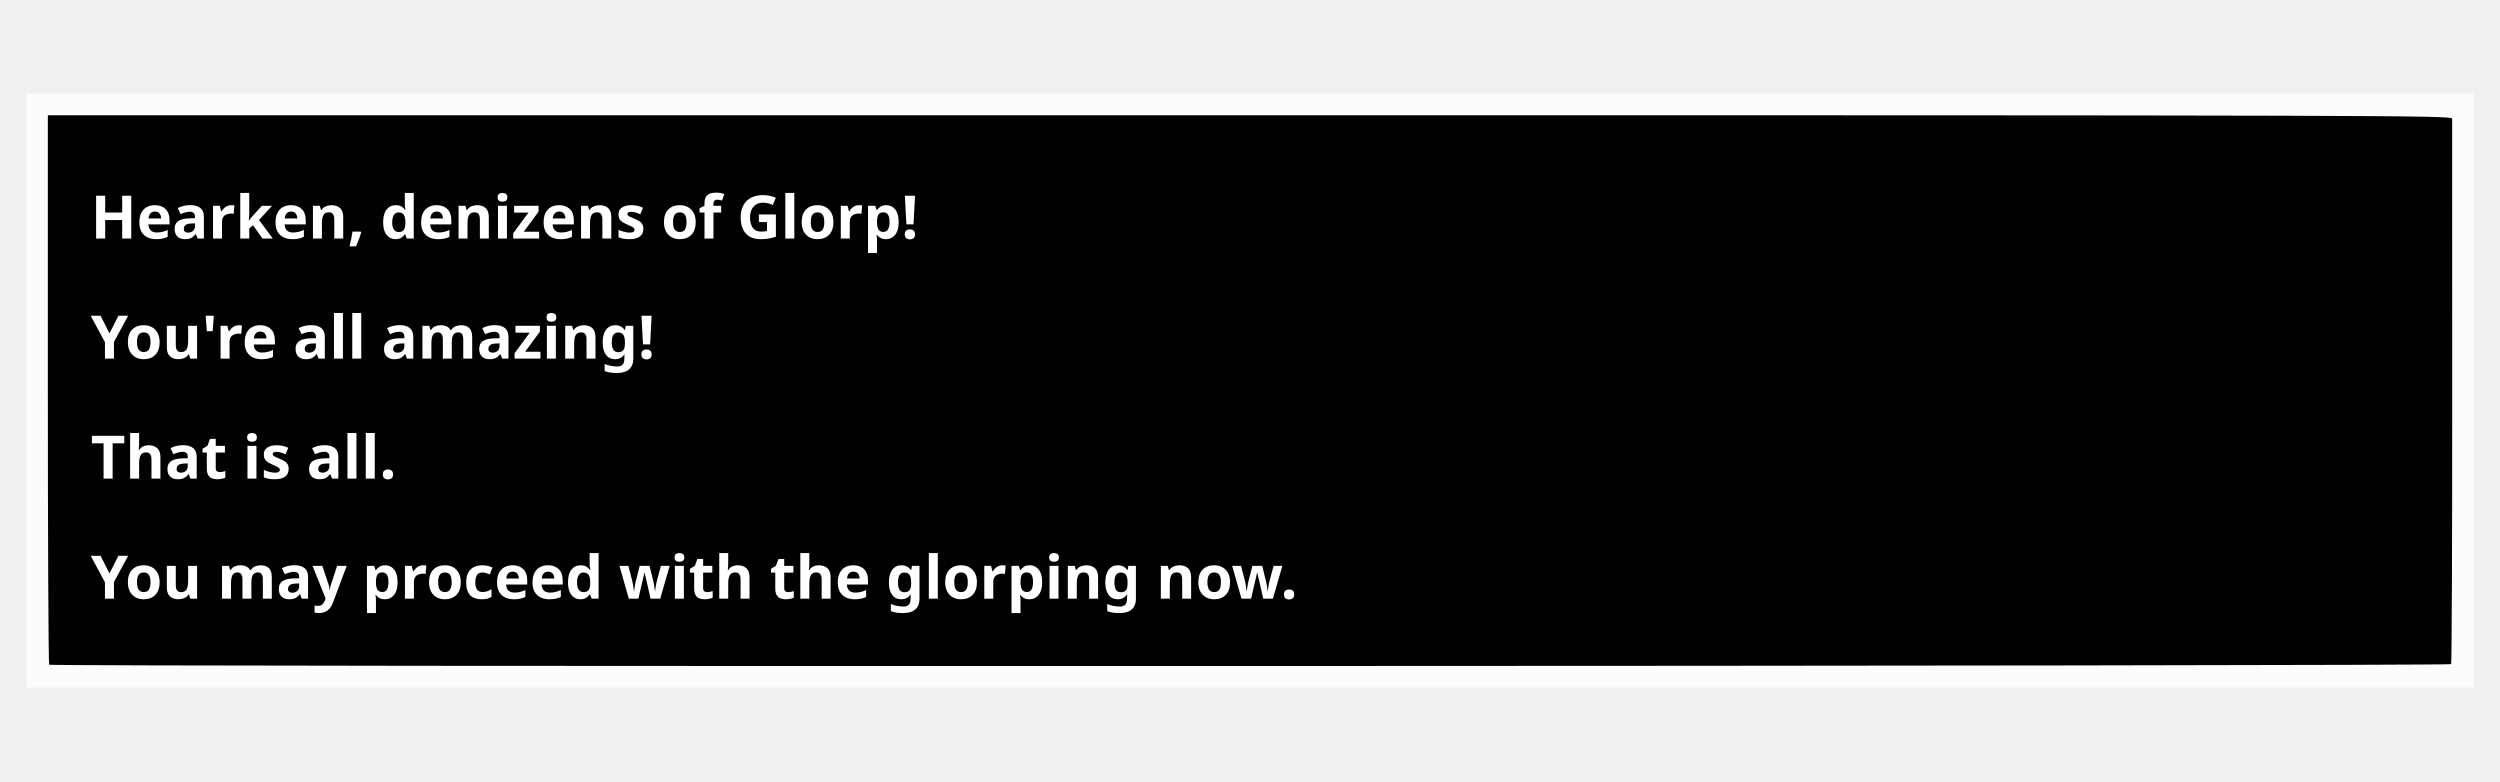
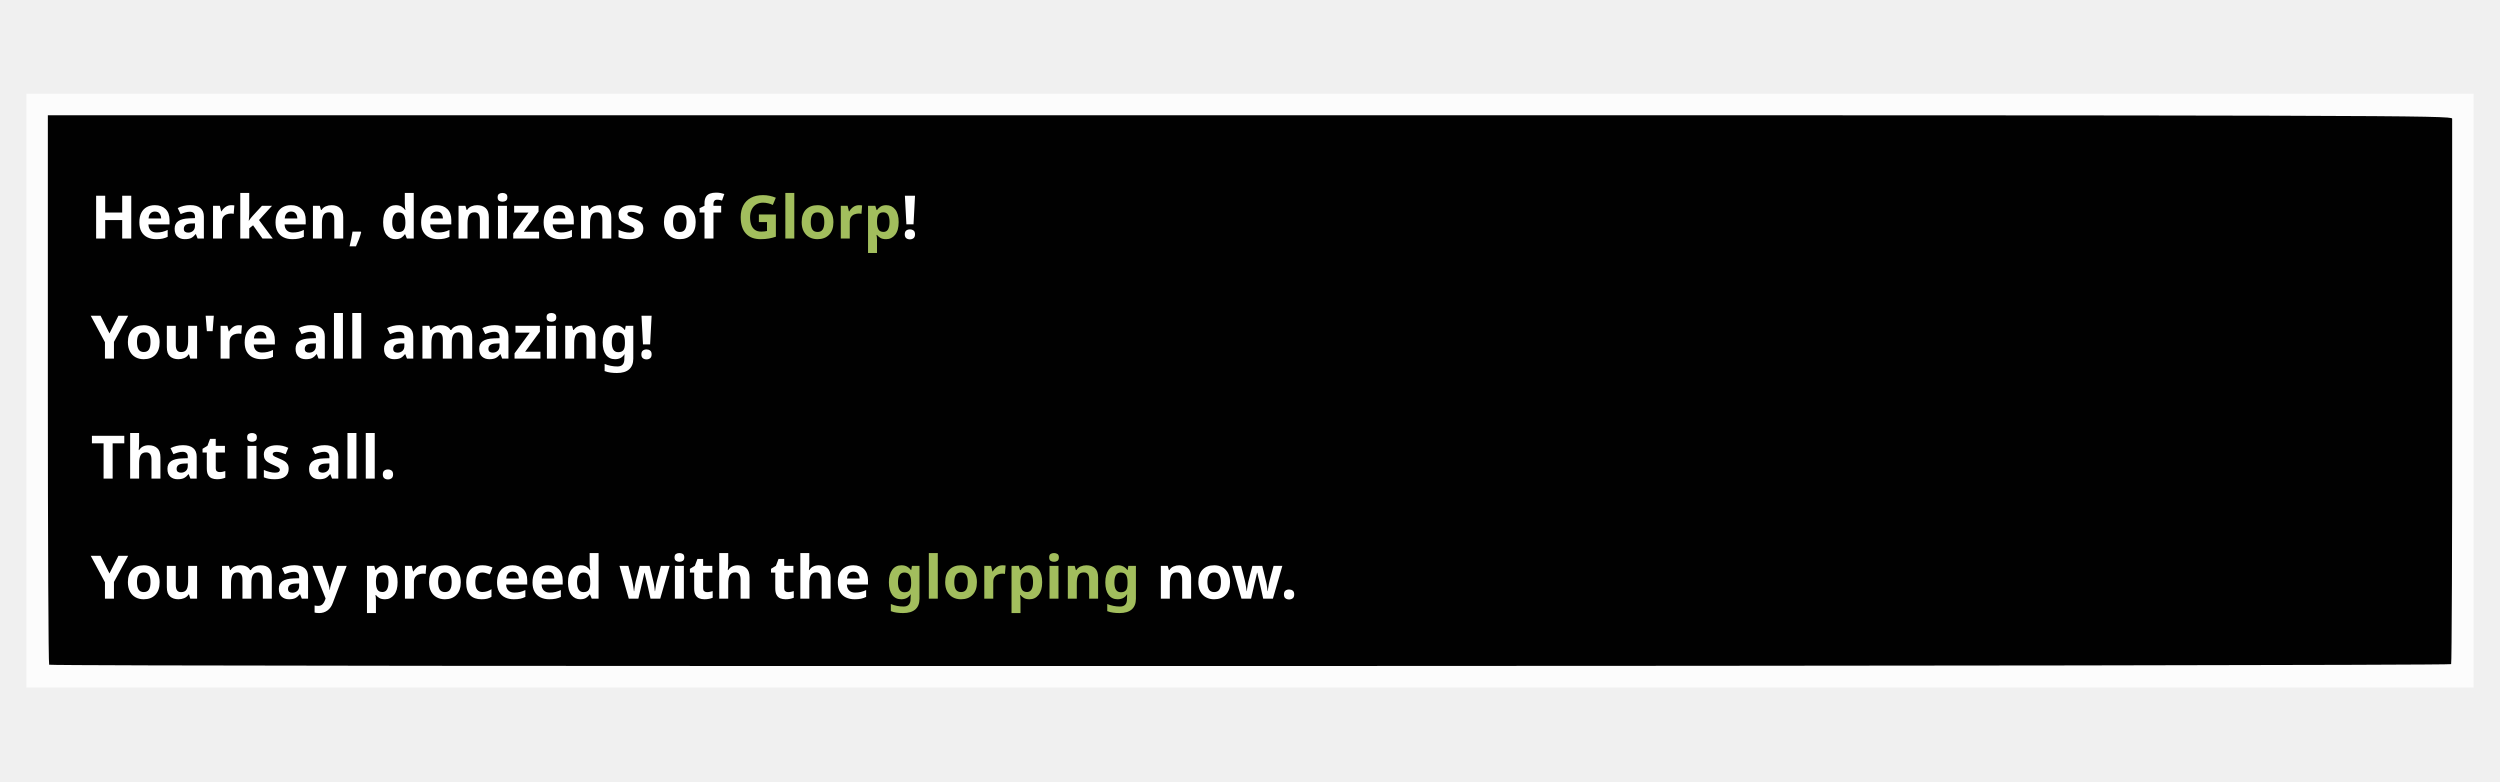
- <svg xmlns="http://www.w3.org/2000/svg" width="1280" height="400">
+ <svg xmlns="http://www.w3.org/2000/svg" xml:space="preserve" width="1280" height="400">
  <path fill="#010101" fill-rule="evenodd" d="M25.088 52.088a8.263 8.263 0 0 0-8.262 8.262v279.816a8.263 8.263 0 0 0 8.262 8.262l607.42-.022c167.045-.006 319.735-.148 431.178-.373 55.72-.112 101.13-.245 132.873-.392 15.87-.074 28.324-.151 36.955-.23 4.315-.04 7.672-.082 10.047-.124 1.187-.02 2.124-.041 2.847-.064.724-.023.294.154 2.258-.17l7.389-1.223a8.26 8.26 0 0 0 6.912-8.15V60.35a8.263 8.263 0 0 0-8.262-8.262H639.898Z" />
  <path fill="#fcfcfc" d="M13.5 200V48h1253v304H13.5Zm1241.478 140.035c.328-.53.58-63.193.558-139.25-.02-76.057-.038-139.073-.037-140.035C1255.5 59.085 1225.524 59 640 59H24.5v140.333c0 77.184.3 140.634.667 141 1.097 1.098 1229.133.8 1229.811-.298" />
  <text xml:space="preserve" x="46.454" y="122.146" style="font-style:normal;font-variant:normal;font-weight:700;font-stretch:normal;font-size:30.728px;line-height:1;font-family:&quot;Pixel Operator 8&quot;;-inkscape-font-specification:&quot;Pixel Operator 8 Bold&quot;;text-align:start;writing-mode:lr-tb;direction:ltr;text-anchor:start;fill:#fff;fill-rule:evenodd;stroke-width:3.841">
    <tspan x="46.454" y="122.146">
-       <tspan x="46.454" y="122.146" style="stroke-width:3.841">Hearken, denizens of Glorp!</tspan>
+       <tspan x="46.454" y="122.146" style="stroke-width:3.841">Hearken, denizens of <tspan style="fill:#a2be5d;fill-opacity:1">Glorp</tspan>!</tspan>
    </tspan>
    <tspan x="46.454" y="183.603">You're all amazing!</tspan>
    <tspan x="46.454" y="245.06">That is all.</tspan>
-     <tspan x="46.454" y="306.517">You may proceed with the glorping now.</tspan>
+     <tspan x="46.454" y="306.517">You may proceed with the <tspan style="fill:#a2be5d;fill-opacity:1">glorping</tspan> now.</tspan>
  </text>
</svg>
